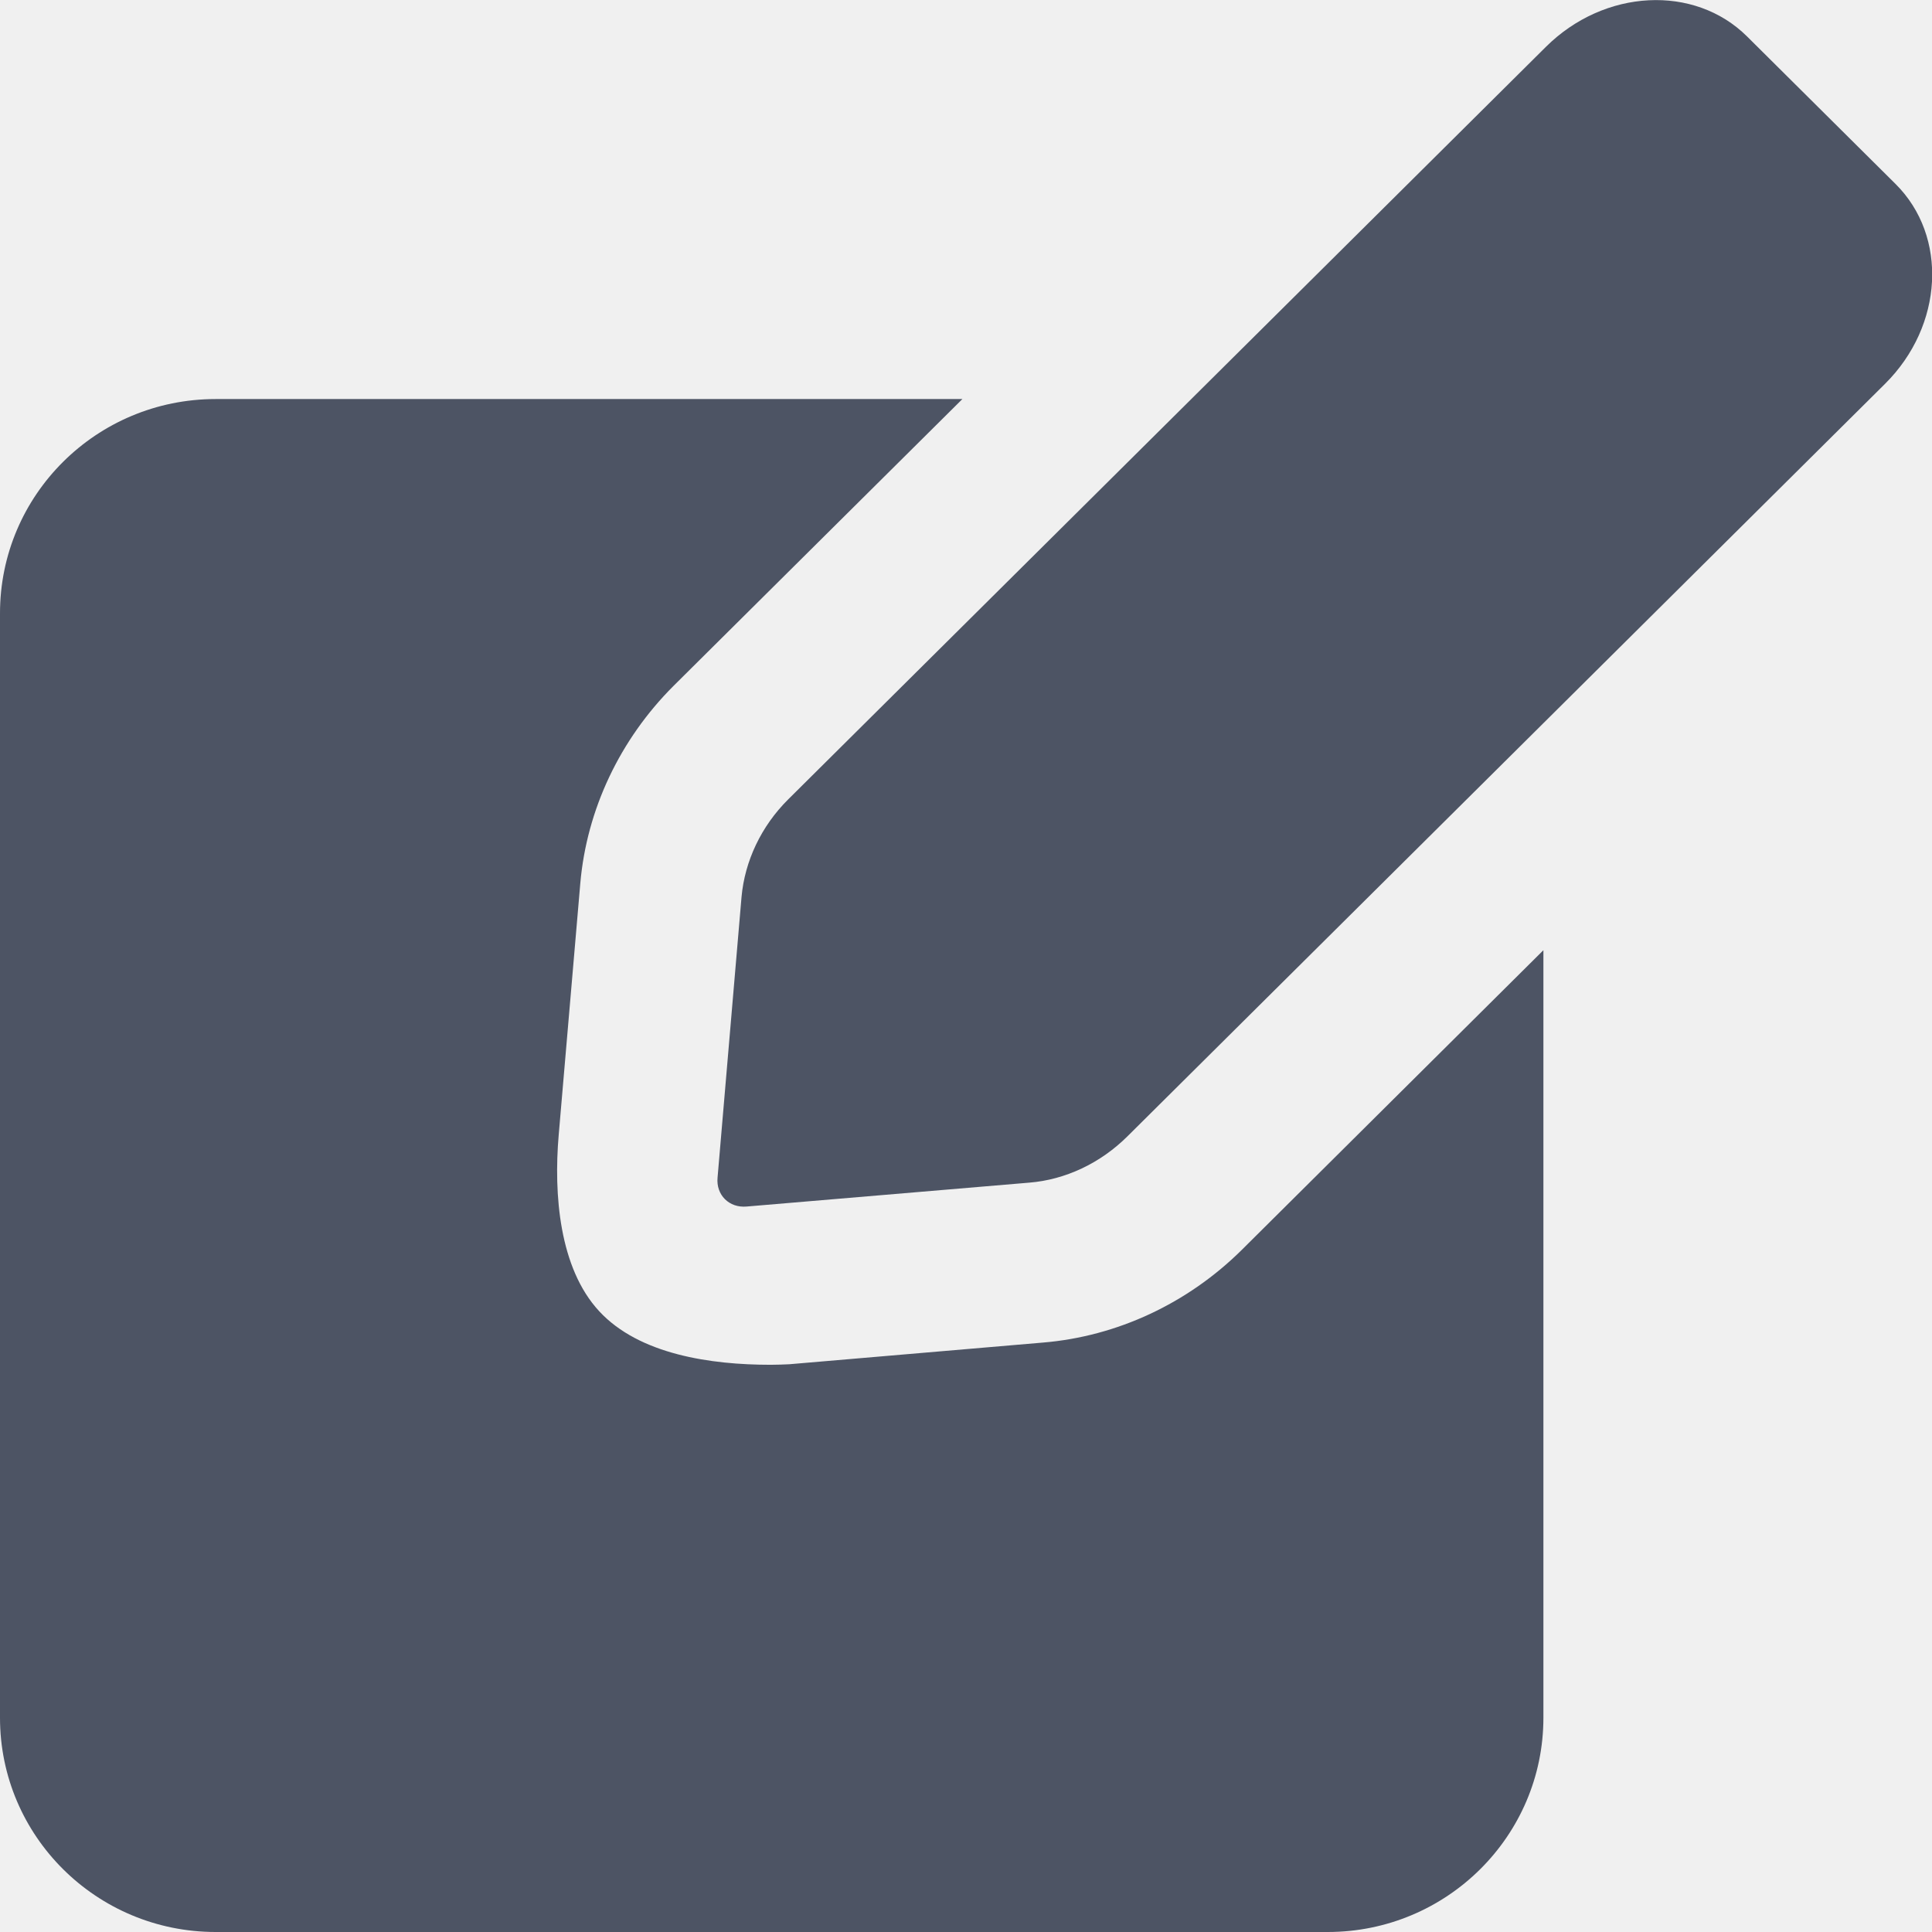
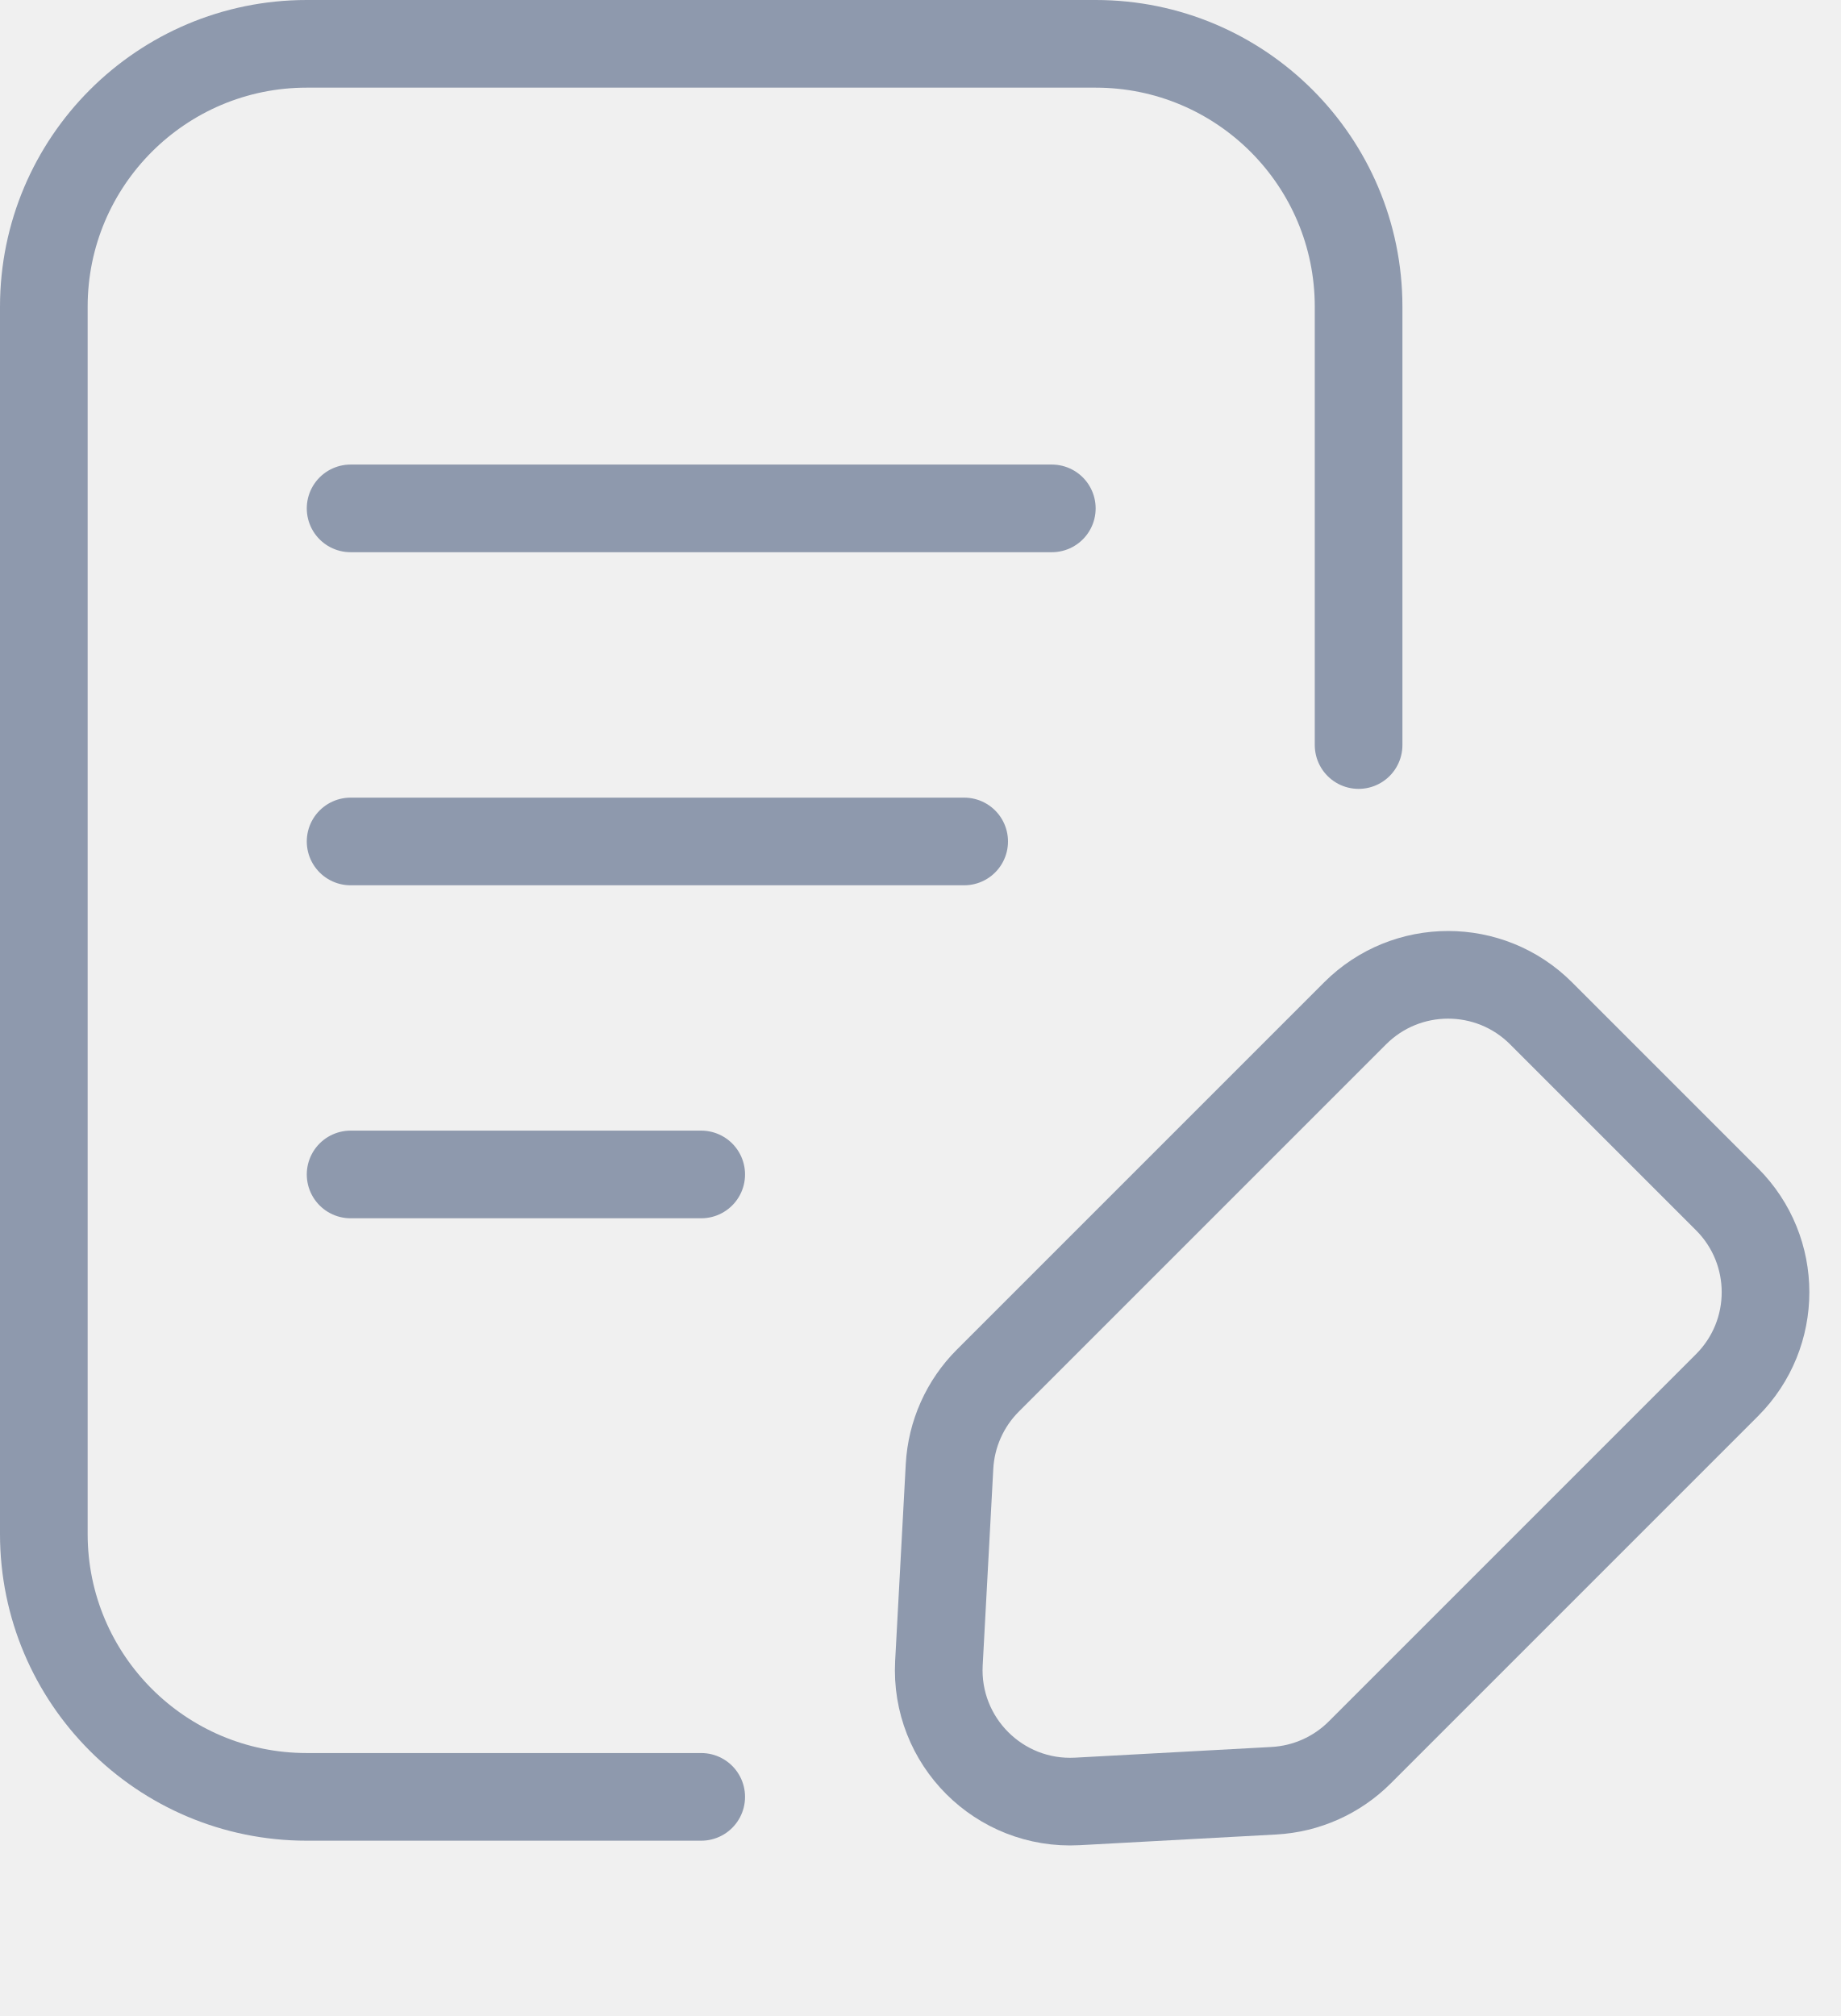
- <svg xmlns="http://www.w3.org/2000/svg" width="22" height="22" viewBox="0 0 22 22" fill="none">
-   <g clip-path="url(#clip0_1155_511)">
-     <path d="M17.575 10.82V19.56C17.575 20.908 16.473 22 15.119 22H2.456C1.099 22 0 20.908 0 19.56V6.984C0 5.636 1.099 4.544 2.456 4.544H10.959L7.67 7.81C7.059 8.42 6.681 9.219 6.608 10.058L6.362 12.924C6.304 13.601 6.368 14.44 6.823 14.931C7.28 15.425 8.097 15.541 8.775 15.541C8.846 15.541 8.917 15.538 8.987 15.535L11.877 15.288C12.721 15.218 13.525 14.842 14.14 14.233L17.575 10.82Z" fill="#4D5464" />
-     <path d="M17.603 0.534L8.975 9.103C8.668 9.408 8.481 9.805 8.444 10.213L8.171 13.409C8.152 13.607 8.303 13.757 8.502 13.739L11.72 13.467C12.132 13.434 12.531 13.245 12.838 12.94L21.466 4.37C22.132 3.708 22.184 2.69 21.585 2.095L19.894 0.415C19.295 -0.18 18.269 -0.128 17.603 0.534Z" fill="#4D5464" />
-   </g>
-   <defs>
-     <clipPath id="clip0_1155_511">
-       <rect width="22" height="22" fill="white" />
-     </clipPath>
-   </defs>
+ <svg xmlns="http://www.w3.org/2000/svg" width="21" height="23" viewBox="0 0 21 23" fill="none">
+   <path d="M15.5 8.5V3.5C15.5 1.843 14.157 0.5 12.5 0.5H3.5C1.843 0.5 0.5 1.843 0.5 3.5V17.5C0.5 19.157 1.843 20.5 3.5 20.5H8" stroke="#8E99AD" stroke-linecap="round" />
+   <path d="M10.833 16.73L10.712 18.973C10.664 19.864 11.399 20.6 12.291 20.552L14.533 20.43C14.902 20.41 15.251 20.255 15.513 19.993L19.703 15.803C20.289 15.217 20.289 14.268 19.703 13.682L17.582 11.561C16.996 10.975 16.046 10.975 15.46 11.561L11.27 15.751C11.009 16.012 10.853 16.361 10.833 16.73Z" stroke="#8E99AD" />
+   <line x1="4" y1="5.8" x2="12" y2="5.8" stroke="#8E99AD" stroke-linecap="round" />
+   <line x1="4" y1="9.6" x2="11" y2="9.6" stroke="#8E99AD" stroke-linecap="round" />
+   <line x1="4" y1="13.399" x2="8" y2="13.399" stroke="#8E99AD" stroke-linecap="round" />
</svg>
